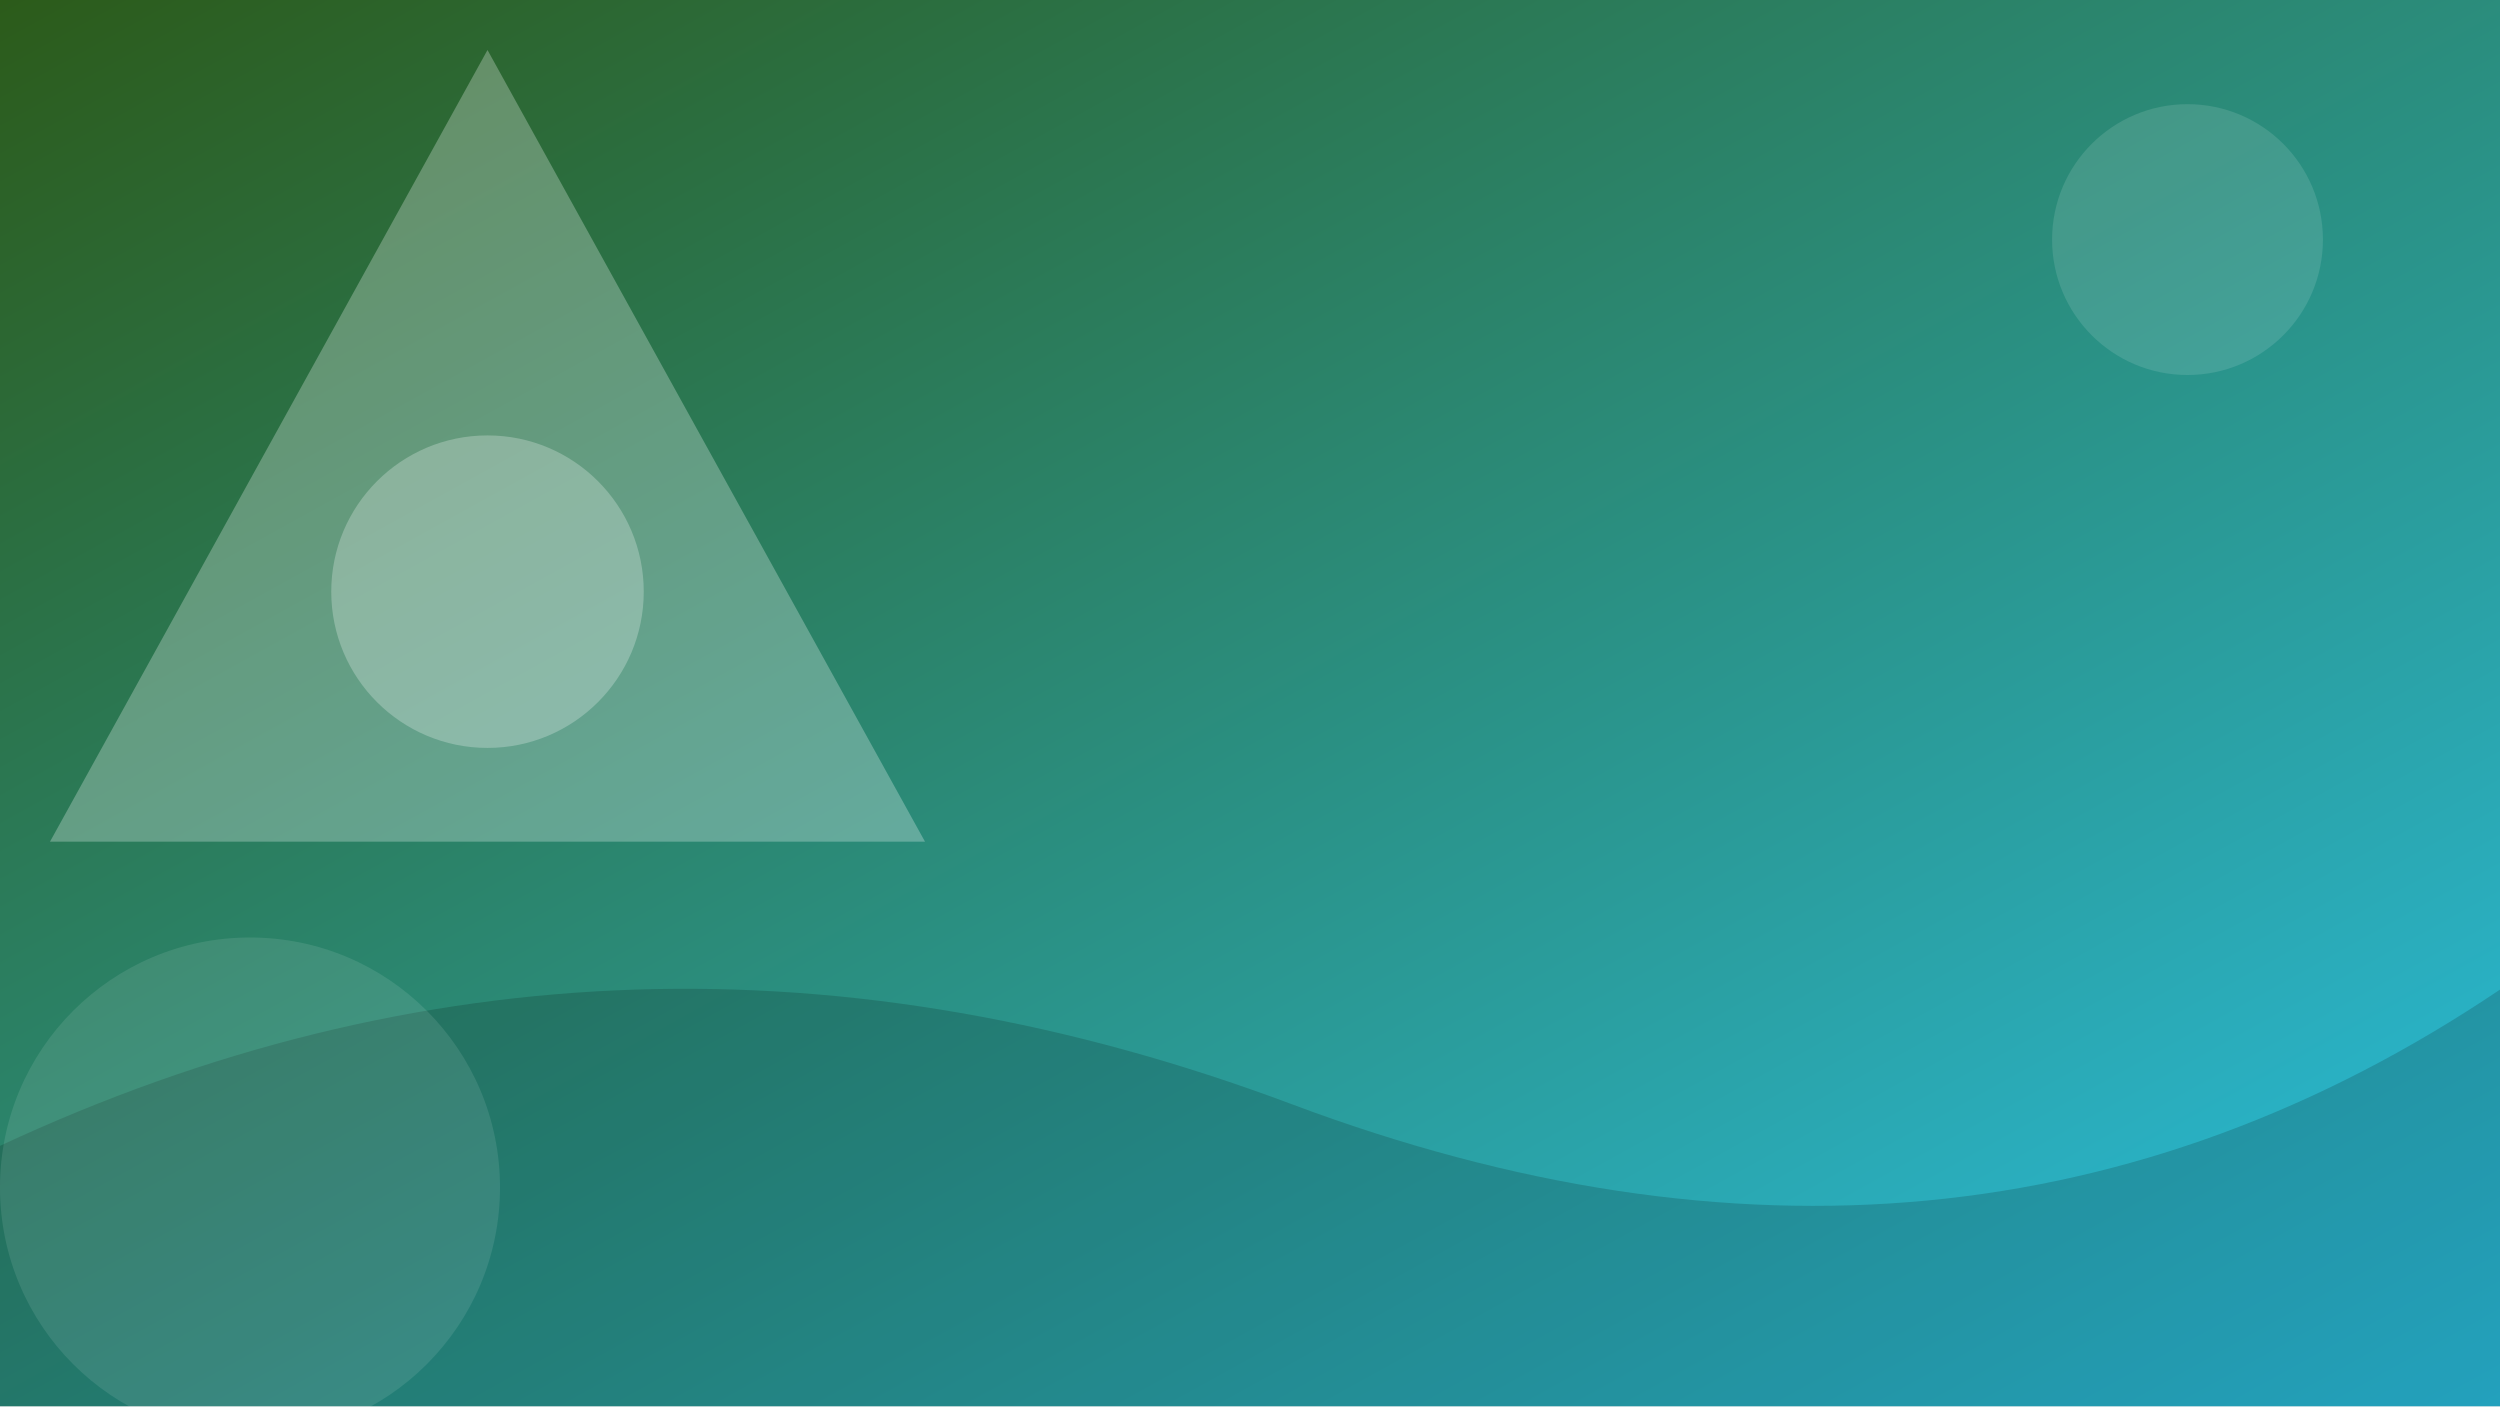
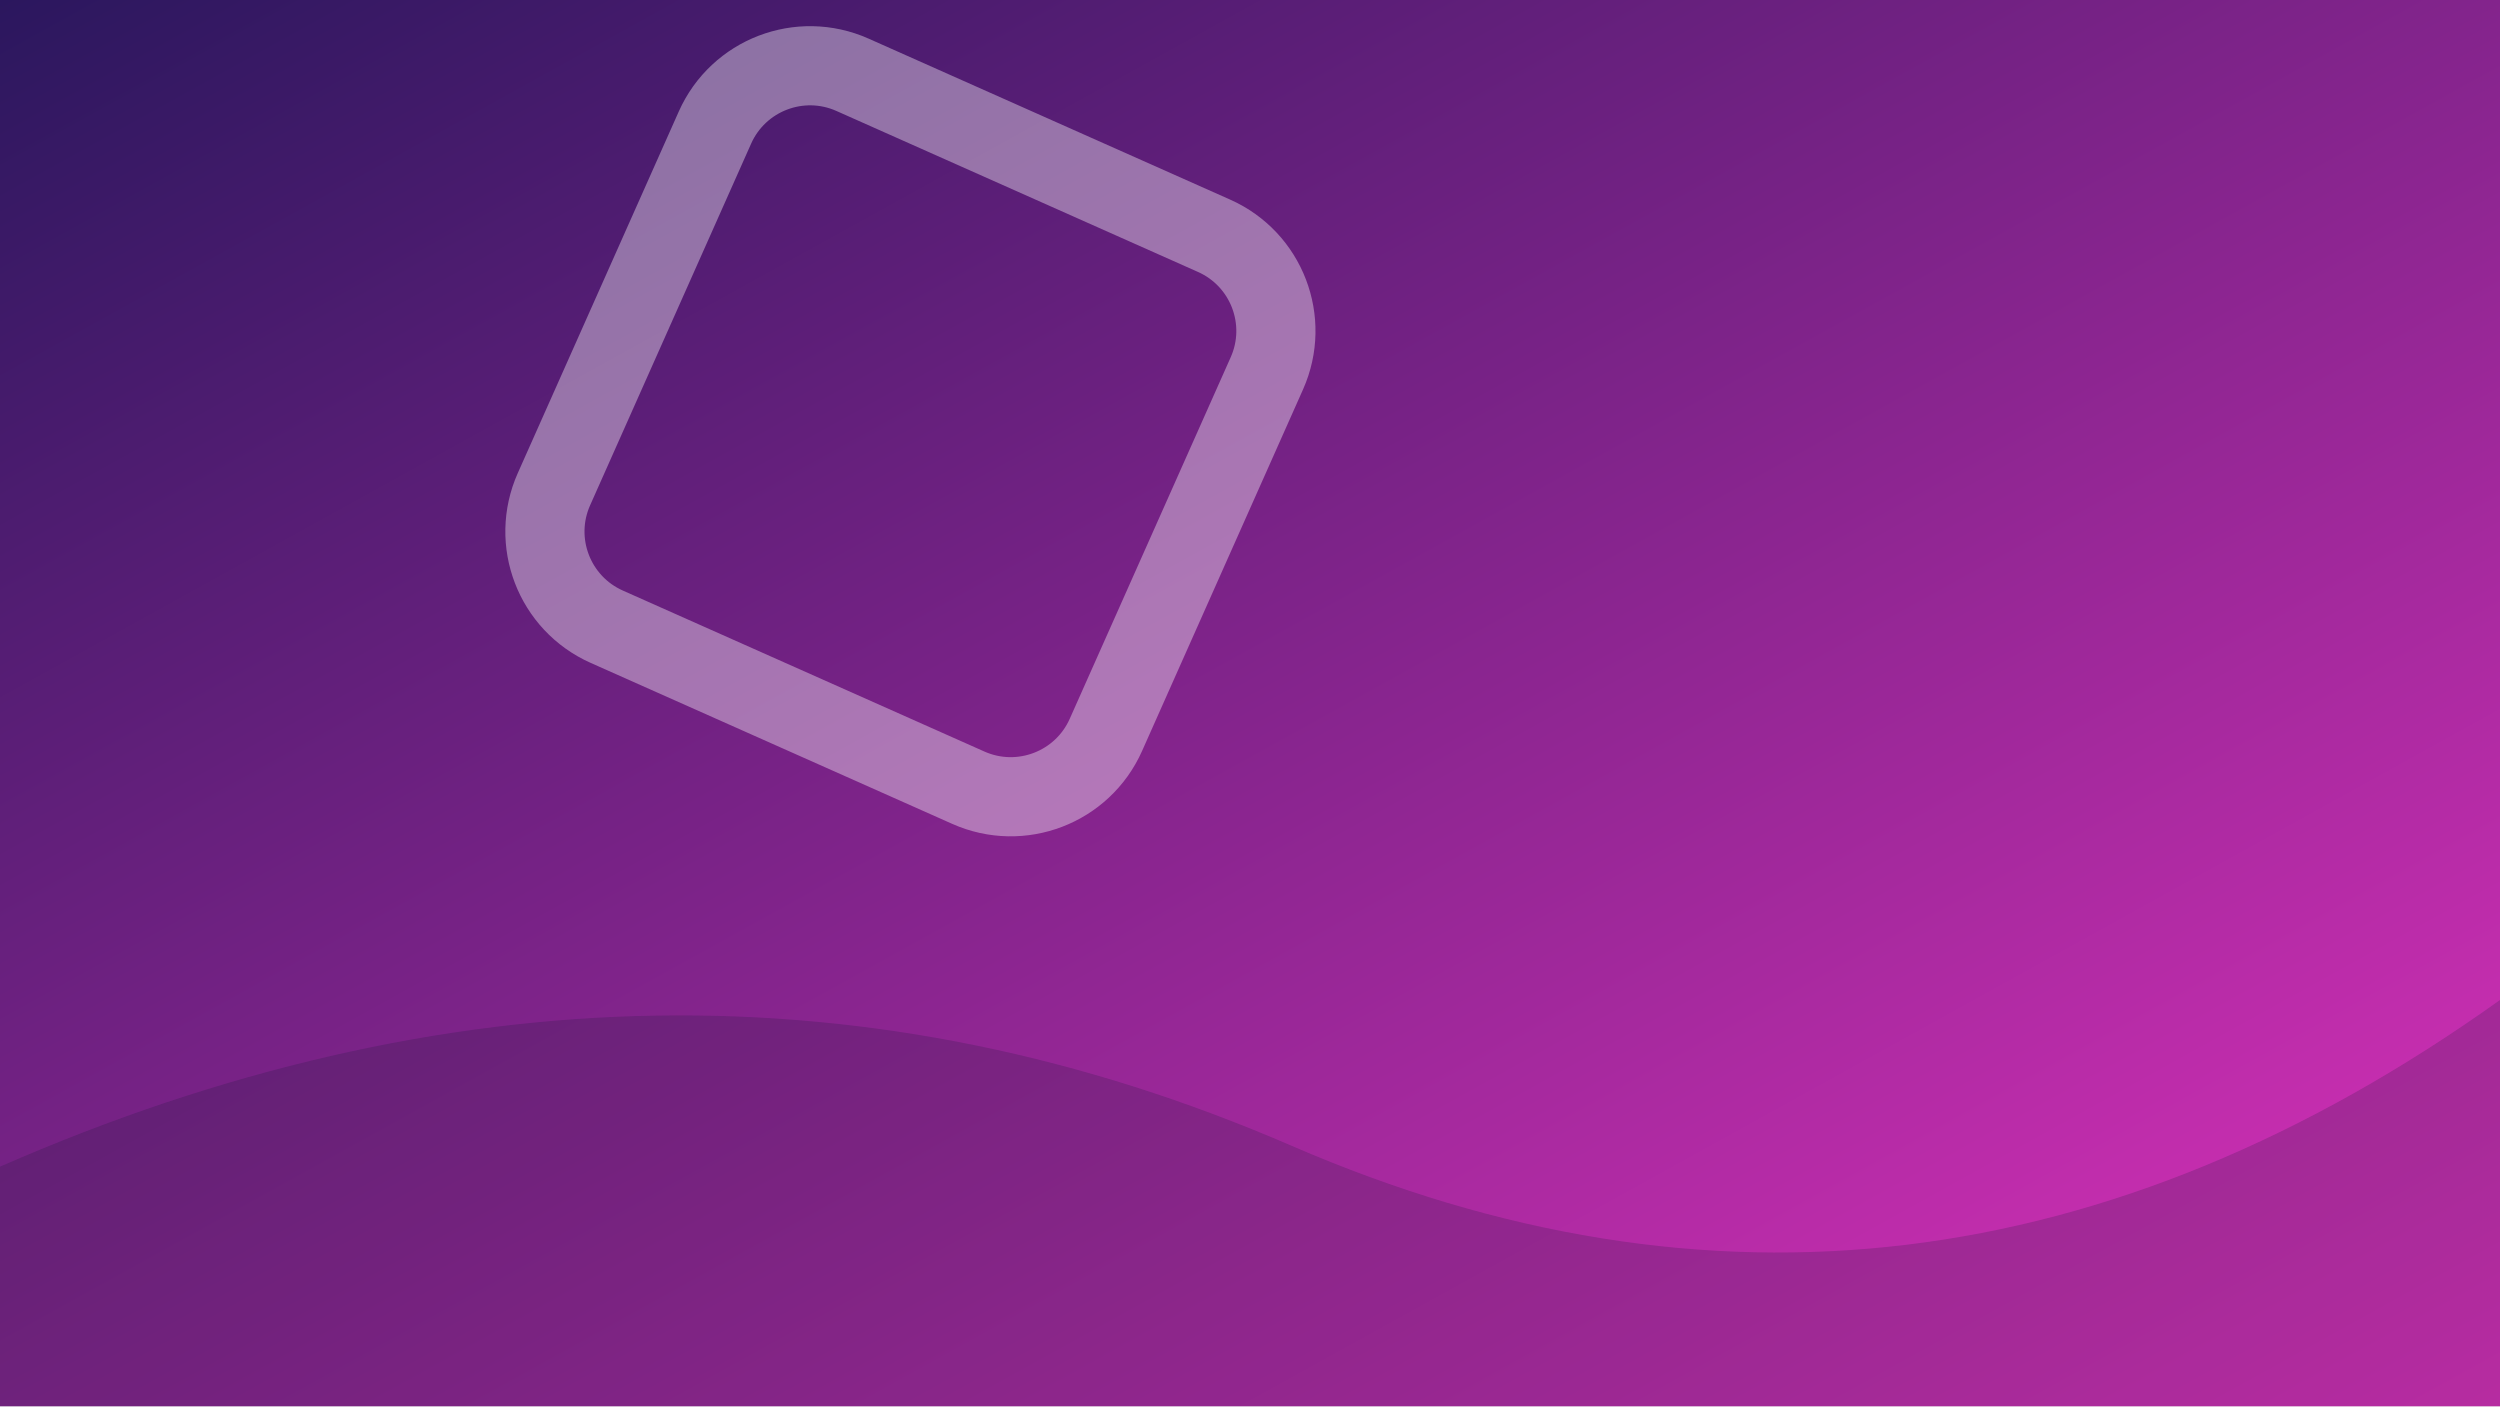
<svg xmlns="http://www.w3.org/2000/svg" viewBox="0 0 1200 675">
  <defs>
-     <linearGradient id="bg" x1="0" y1="0" x2="1" y2="1">
-       <stop stop-color="hsl(104,55%,23%)" />
-       <stop offset="1" stop-color="hsl(191,75%,52%)" />
+     <linearGradient id="g" x2="1" y2="1">
+       <stop stop-color="hsl(257,60%,23%)" />
+       <stop offset="1" stop-color="hsl(312,72%,53%)" />
    </linearGradient>
  </defs>
-   <rect width="1200" height="675" fill="url(#bg)" />
-   <path d="M0 550Q300 410 620 530T1200 475V675H0Z" fill="#000" opacity=".16" />
-   <path d="M24 404L234 24L444 404Z" fill="white" opacity=".27" />
-   <circle cx="234" cy="284" r="75" fill="white" opacity=".25" />
-   <circle cx="1050" cy="115" r="65" fill="#fff" opacity=".12" />
-   <circle cx="120" cy="570" r="120" fill="#fff" opacity=".1" />
+   <rect width="1200" height="675" fill="url(#g)" />
+   <path d="M0 560Q320 420 620 550T1200 480V675H0Z" fill="#09152c" opacity=".18" />
+   <rect x="292" y="62" width="290" height="290" rx="50" transform="rotate(24 437 207)" fill="none" stroke="#fff" stroke-width="38" opacity=".38" />
</svg>
